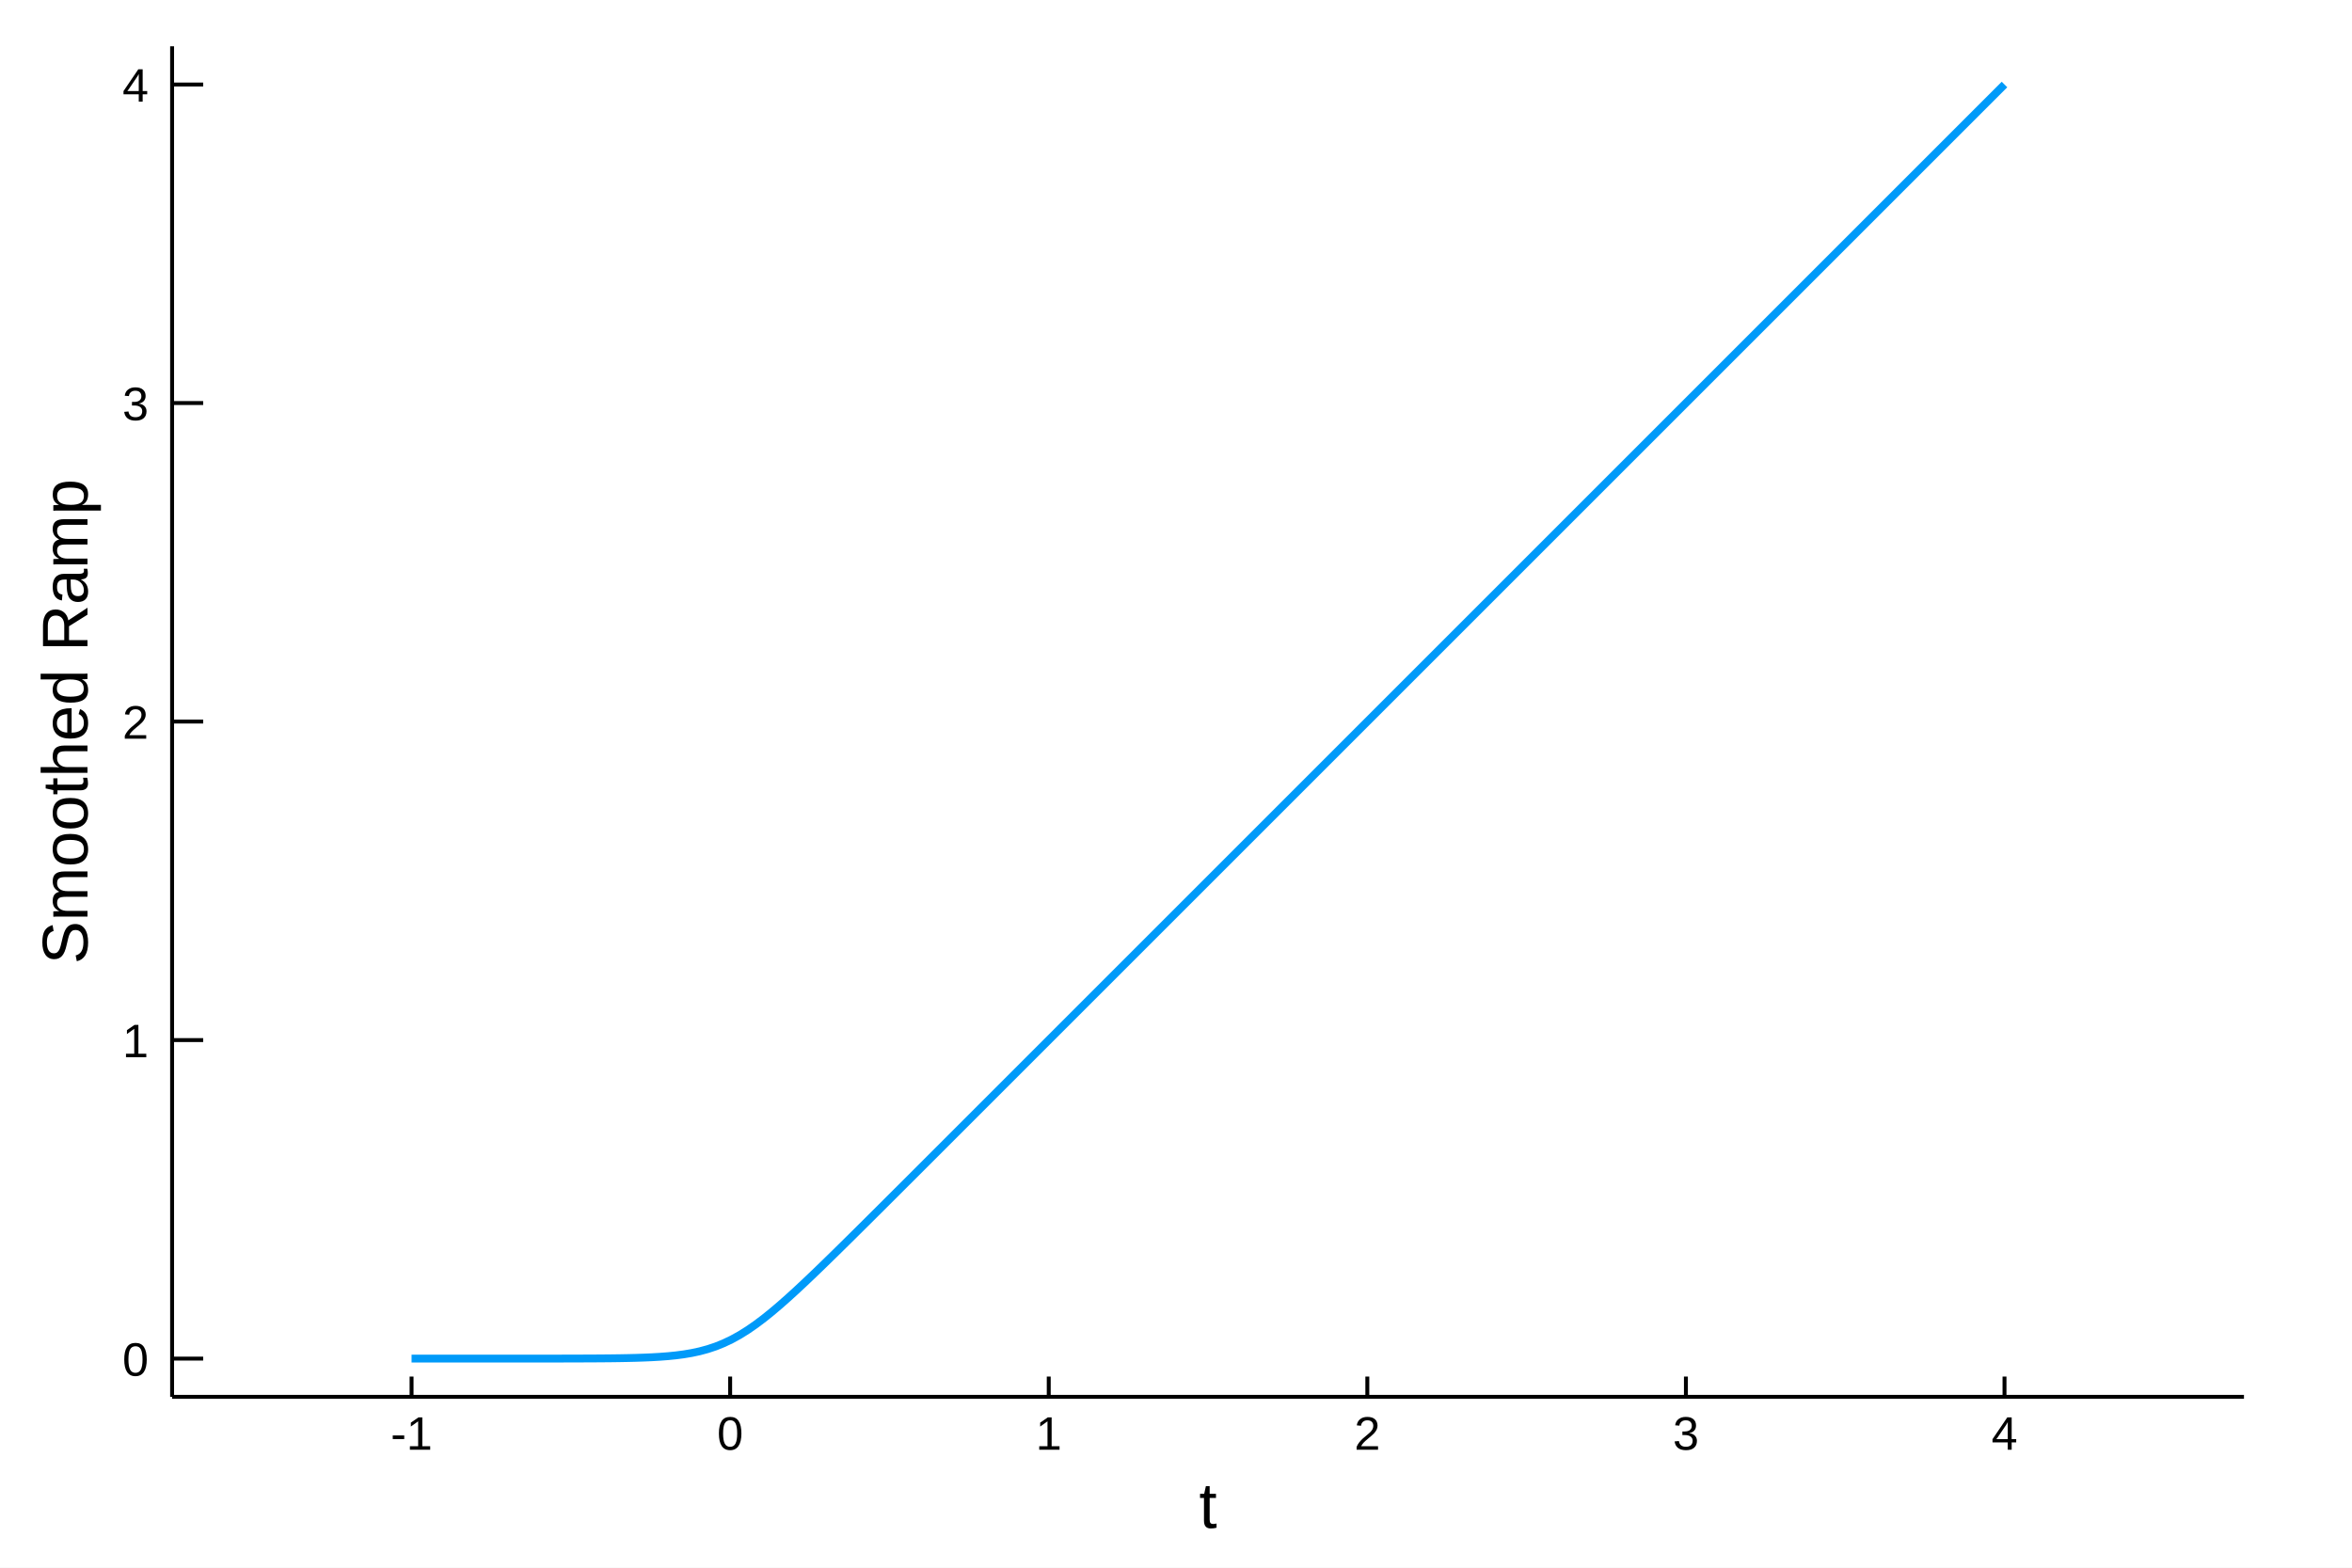
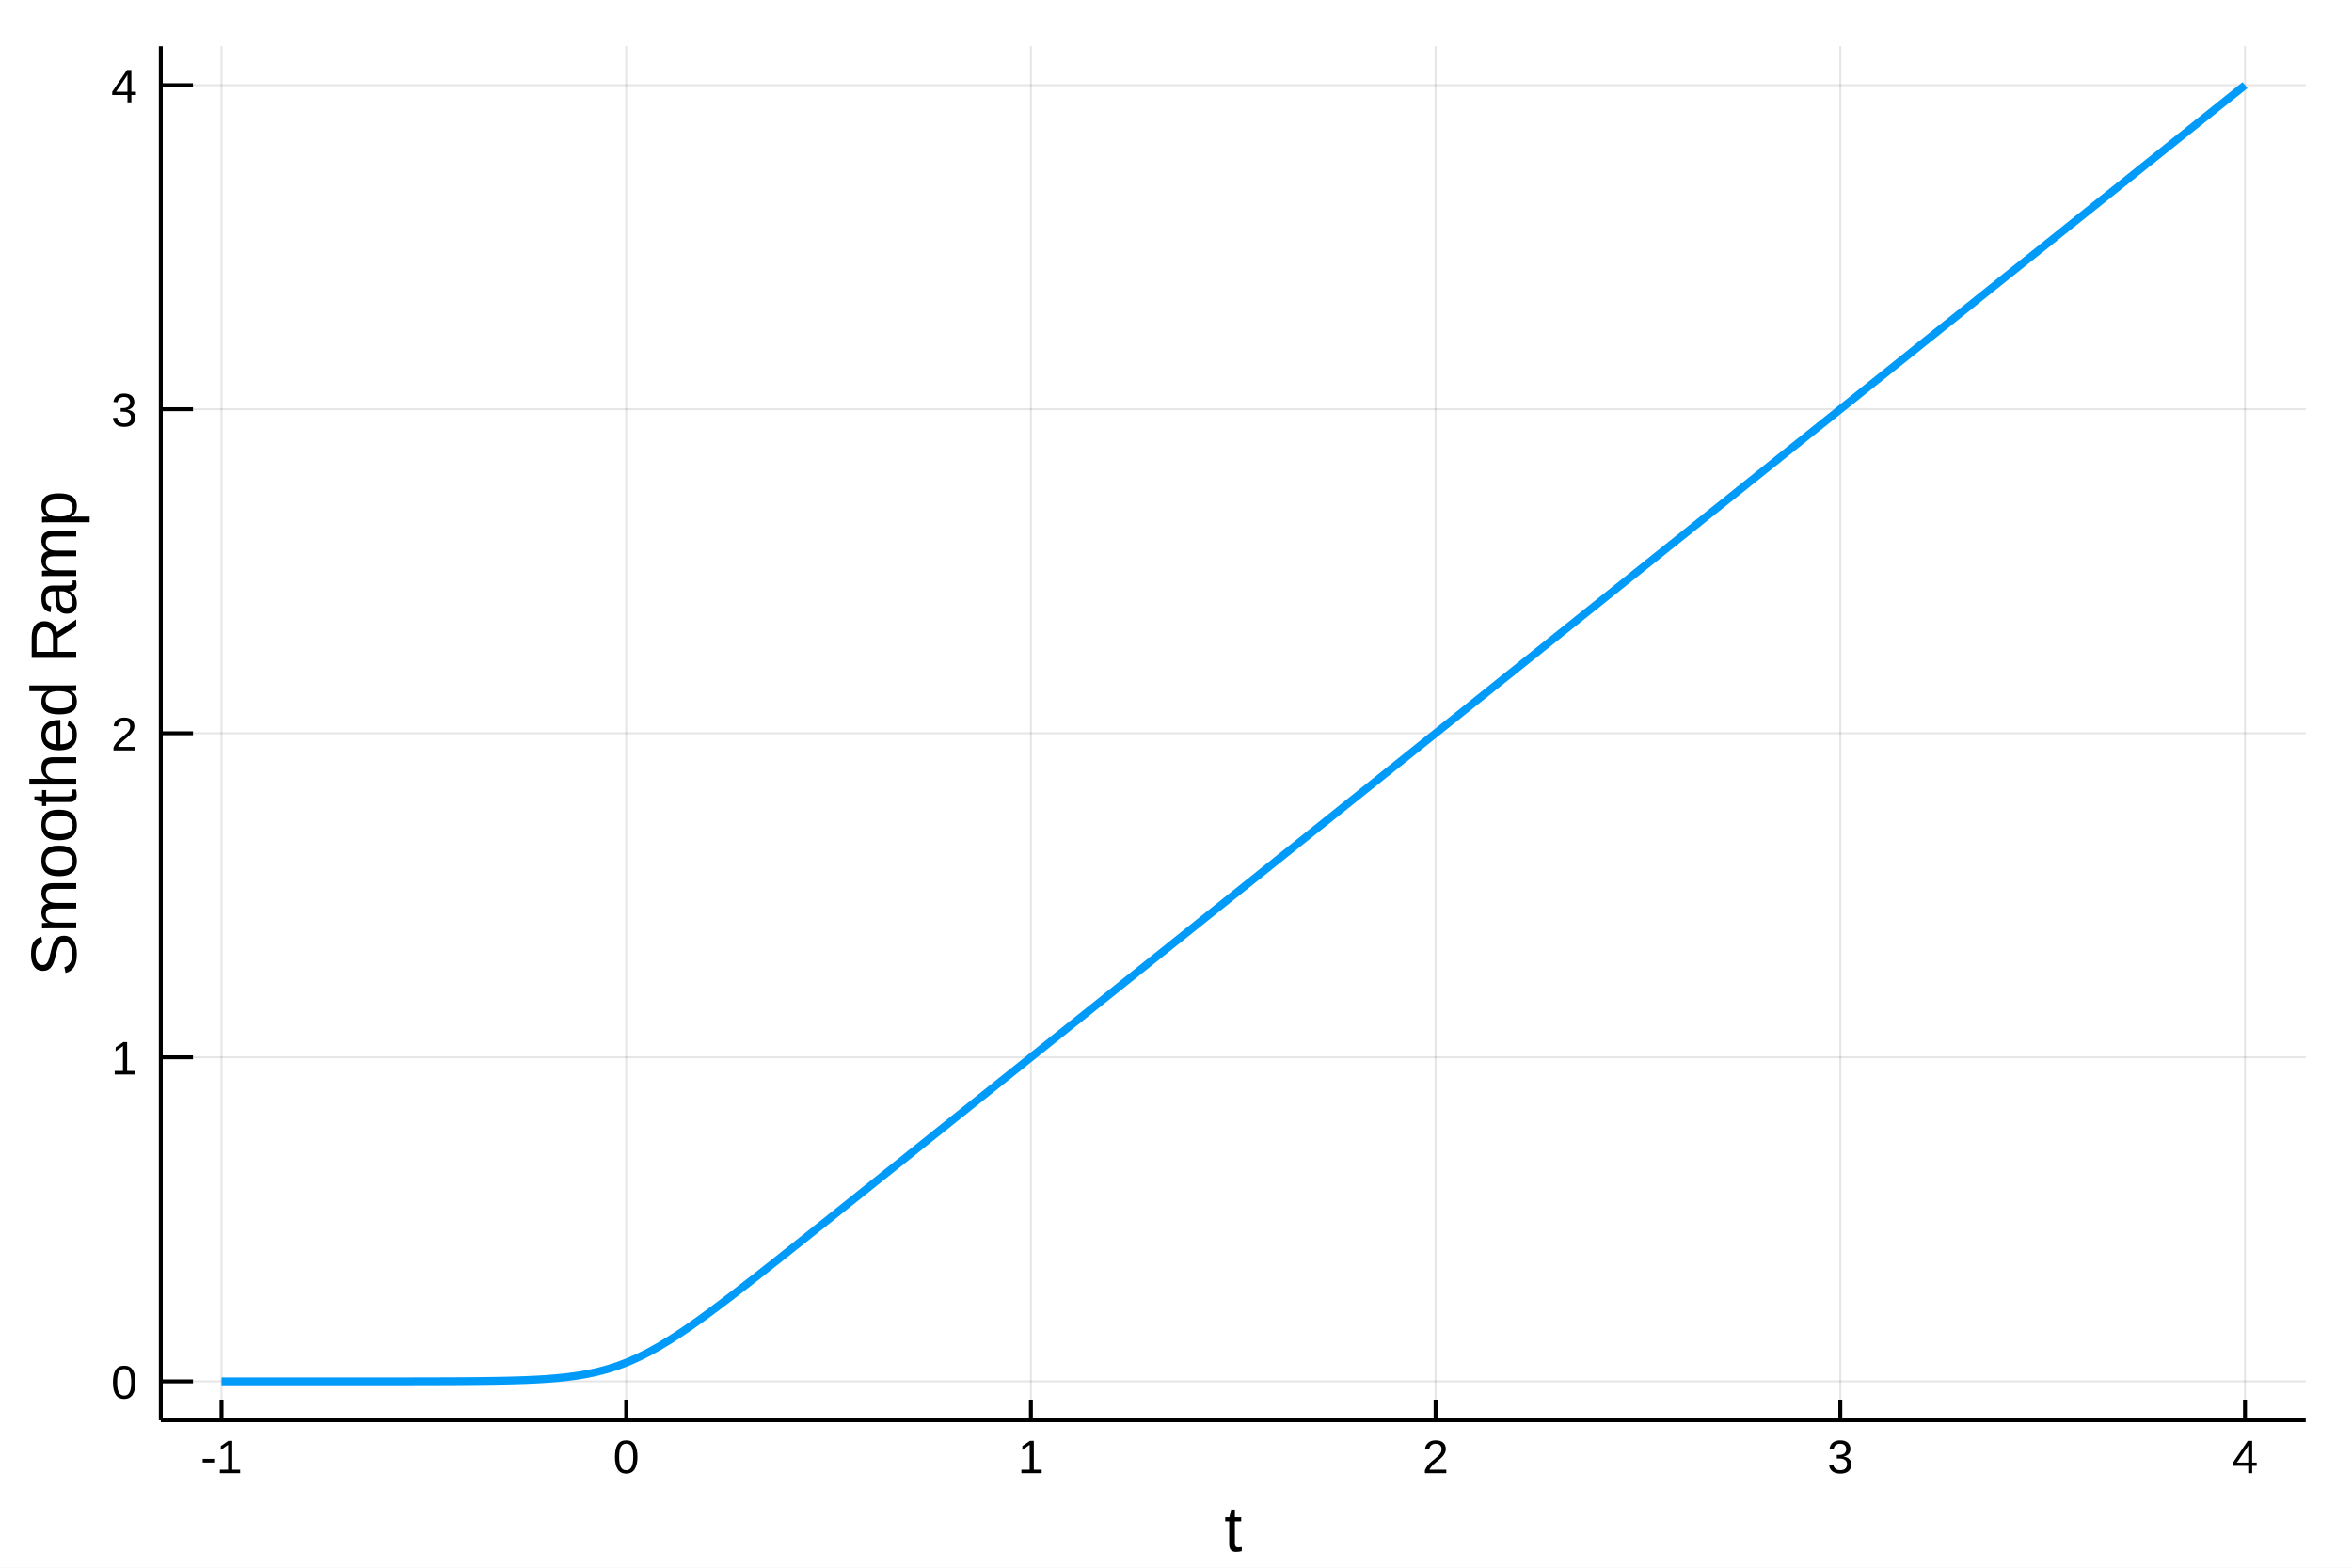
<svg xmlns="http://www.w3.org/2000/svg" width="600" height="400" viewBox="0 0 2400 1600">
  <defs>
-     <clipPath id="clip0700">
+     <clipPath id="clip8700">
      <rect x="0" y="0" width="2400" height="1600" />
    </clipPath>
  </defs>
-   <polygon clip-path="url(#clip0700)" points=" 0,1600 2400,1600 2400,0 0,0    " fill="#ffffff" fill-rule="evenodd" fill-opacity="1" />
+   <polygon clip-path="url(#clip8700)" points=" 0,1600 2400,1600 2400,0 0,0    " fill="#ffffff" fill-rule="evenodd" fill-opacity="1" />
  <defs>
-     <clipPath id="clip0701">
+     <clipPath id="clip8701">
      <rect x="480" y="0" width="1681" height="1600" />
    </clipPath>
  </defs>
-   <polygon clip-path="url(#clip0700)" points=" 175.611,1425.62 2289.76,1425.62 2289.76,47.244 175.611,47.244    " fill="#ffffff" fill-rule="evenodd" fill-opacity="1" />
+   <polygon clip-path="url(#clip8700)" points=" 164.084,1449.53 2352.76,1449.53 2352.76,47.244 164.084,47.244    " fill="#ffffff" fill-rule="evenodd" fill-opacity="1" />
  <defs>
-     <clipPath id="clip0702">
-       <rect x="175" y="47" width="2115" height="1379" />
+     <clipPath id="clip8702">
+       <rect x="164" y="47" width="2190" height="1403" />
    </clipPath>
  </defs>
-   <polyline clip-path="url(#clip0700)" style="stroke:#000000; stroke-width:4; stroke-opacity:1; fill:none" points="   175.611,1425.62 2289.76,1425.62    " />
-   <polyline clip-path="url(#clip0700)" style="stroke:#000000; stroke-width:4; stroke-opacity:1; fill:none" points="   175.611,1425.62 175.611,47.244    " />
-   <polyline clip-path="url(#clip0700)" style="stroke:#000000; stroke-width:4; stroke-opacity:1; fill:none" points="   419.966,1425.62 419.966,1404.94    " />
-   <polyline clip-path="url(#clip0700)" style="stroke:#000000; stroke-width:4; stroke-opacity:1; fill:none" points="   745.055,1425.62 745.055,1404.94    " />
-   <polyline clip-path="url(#clip0700)" style="stroke:#000000; stroke-width:4; stroke-opacity:1; fill:none" points="   1070.14,1425.62 1070.14,1404.94    " />
-   <polyline clip-path="url(#clip0700)" style="stroke:#000000; stroke-width:4; stroke-opacity:1; fill:none" points="   1395.23,1425.62 1395.23,1404.94    " />
-   <polyline clip-path="url(#clip0700)" style="stroke:#000000; stroke-width:4; stroke-opacity:1; fill:none" points="   1720.32,1425.62 1720.32,1404.94    " />
-   <polyline clip-path="url(#clip0700)" style="stroke:#000000; stroke-width:4; stroke-opacity:1; fill:none" points="   2045.41,1425.62 2045.41,1404.94    " />
-   <polyline clip-path="url(#clip0700)" style="stroke:#000000; stroke-width:4; stroke-opacity:1; fill:none" points="   175.611,1386.61 207.323,1386.61    " />
-   <polyline clip-path="url(#clip0700)" style="stroke:#000000; stroke-width:4; stroke-opacity:1; fill:none" points="   175.611,1061.52 207.323,1061.52    " />
-   <polyline clip-path="url(#clip0700)" style="stroke:#000000; stroke-width:4; stroke-opacity:1; fill:none" points="   175.611,736.431 207.323,736.431    " />
-   <polyline clip-path="url(#clip0700)" style="stroke:#000000; stroke-width:4; stroke-opacity:1; fill:none" points="   175.611,411.343 207.323,411.343    " />
-   <polyline clip-path="url(#clip0700)" style="stroke:#000000; stroke-width:4; stroke-opacity:1; fill:none" points="   175.611,86.255 207.323,86.255    " />
-   <g clip-path="url(#clip0700)">
-     <text style="fill:#000000; fill-opacity:1; font-family:Arial,Helvetica Neue,Helvetica,sans-serif; font-size:48px; text-anchor:middle;" transform="rotate(0, 419.966, 1479.62)" x="419.966" y="1479.62">-1</text>
+   <polyline clip-path="url(#clip8702)" style="stroke:#000000; stroke-width:2; stroke-opacity:0.1; fill:none" points="   226.027,1449.53 226.027,47.244    " />
+   <polyline clip-path="url(#clip8702)" style="stroke:#000000; stroke-width:2; stroke-opacity:0.1; fill:none" points="   638.984,1449.53 638.984,47.244    " />
+   <polyline clip-path="url(#clip8702)" style="stroke:#000000; stroke-width:2; stroke-opacity:0.1; fill:none" points="   1051.94,1449.53 1051.94,47.244    " />
+   <polyline clip-path="url(#clip8702)" style="stroke:#000000; stroke-width:2; stroke-opacity:0.1; fill:none" points="   1464.9,1449.53 1464.9,47.244    " />
+   <polyline clip-path="url(#clip8702)" style="stroke:#000000; stroke-width:2; stroke-opacity:0.1; fill:none" points="   1877.86,1449.53 1877.86,47.244    " />
+   <polyline clip-path="url(#clip8702)" style="stroke:#000000; stroke-width:2; stroke-opacity:0.1; fill:none" points="   2290.81,1449.53 2290.81,47.244    " />
+   <polyline clip-path="url(#clip8702)" style="stroke:#000000; stroke-width:2; stroke-opacity:0.1; fill:none" points="   164.084,1409.84 2352.76,1409.84    " />
+   <polyline clip-path="url(#clip8702)" style="stroke:#000000; stroke-width:2; stroke-opacity:0.1; fill:none" points="   164.084,1079.11 2352.76,1079.11    " />
+   <polyline clip-path="url(#clip8702)" style="stroke:#000000; stroke-width:2; stroke-opacity:0.1; fill:none" points="   164.084,748.387 2352.76,748.387    " />
+   <polyline clip-path="url(#clip8702)" style="stroke:#000000; stroke-width:2; stroke-opacity:0.1; fill:none" points="   164.084,417.659 2352.76,417.659    " />
+   <polyline clip-path="url(#clip8702)" style="stroke:#000000; stroke-width:2; stroke-opacity:0.1; fill:none" points="   164.084,86.931 2352.76,86.931    " />
+   <polyline clip-path="url(#clip8700)" style="stroke:#000000; stroke-width:4; stroke-opacity:1; fill:none" points="   164.084,1449.53 2352.76,1449.53    " />
+   <polyline clip-path="url(#clip8700)" style="stroke:#000000; stroke-width:4; stroke-opacity:1; fill:none" points="   164.084,1449.53 164.084,47.244    " />
+   <polyline clip-path="url(#clip8700)" style="stroke:#000000; stroke-width:4; stroke-opacity:1; fill:none" points="   226.027,1449.53 226.027,1428.49    " />
+   <polyline clip-path="url(#clip8700)" style="stroke:#000000; stroke-width:4; stroke-opacity:1; fill:none" points="   638.984,1449.53 638.984,1428.49    " />
+   <polyline clip-path="url(#clip8700)" style="stroke:#000000; stroke-width:4; stroke-opacity:1; fill:none" points="   1051.94,1449.53 1051.94,1428.49    " />
+   <polyline clip-path="url(#clip8700)" style="stroke:#000000; stroke-width:4; stroke-opacity:1; fill:none" points="   1464.9,1449.53 1464.9,1428.49    " />
+   <polyline clip-path="url(#clip8700)" style="stroke:#000000; stroke-width:4; stroke-opacity:1; fill:none" points="   1877.86,1449.53 1877.86,1428.49    " />
+   <polyline clip-path="url(#clip8700)" style="stroke:#000000; stroke-width:4; stroke-opacity:1; fill:none" points="   2290.81,1449.53 2290.81,1428.49    " />
+   <polyline clip-path="url(#clip8700)" style="stroke:#000000; stroke-width:4; stroke-opacity:1; fill:none" points="   164.084,1409.84 196.914,1409.84    " />
+   <polyline clip-path="url(#clip8700)" style="stroke:#000000; stroke-width:4; stroke-opacity:1; fill:none" points="   164.084,1079.11 196.914,1079.11    " />
+   <polyline clip-path="url(#clip8700)" style="stroke:#000000; stroke-width:4; stroke-opacity:1; fill:none" points="   164.084,748.387 196.914,748.387    " />
+   <polyline clip-path="url(#clip8700)" style="stroke:#000000; stroke-width:4; stroke-opacity:1; fill:none" points="   164.084,417.659 196.914,417.659    " />
+   <polyline clip-path="url(#clip8700)" style="stroke:#000000; stroke-width:4; stroke-opacity:1; fill:none" points="   164.084,86.931 196.914,86.931    " />
+   <g clip-path="url(#clip8700)">
+     <text style="fill:#000000; fill-opacity:1; font-family:Arial,Helvetica Neue,Helvetica,sans-serif; font-size:48px; text-anchor:middle;" transform="rotate(0, 226.027, 1503.53)" x="226.027" y="1503.53">-1</text>
  </g>
-   <g clip-path="url(#clip0700)">
-     <text style="fill:#000000; fill-opacity:1; font-family:Arial,Helvetica Neue,Helvetica,sans-serif; font-size:48px; text-anchor:middle;" transform="rotate(0, 745.055, 1479.62)" x="745.055" y="1479.62">0</text>
+   <g clip-path="url(#clip8700)">
+     <text style="fill:#000000; fill-opacity:1; font-family:Arial,Helvetica Neue,Helvetica,sans-serif; font-size:48px; text-anchor:middle;" transform="rotate(0, 638.984, 1503.53)" x="638.984" y="1503.53">0</text>
  </g>
-   <g clip-path="url(#clip0700)">
-     <text style="fill:#000000; fill-opacity:1; font-family:Arial,Helvetica Neue,Helvetica,sans-serif; font-size:48px; text-anchor:middle;" transform="rotate(0, 1070.14, 1479.62)" x="1070.14" y="1479.62">1</text>
+   <g clip-path="url(#clip8700)">
+     <text style="fill:#000000; fill-opacity:1; font-family:Arial,Helvetica Neue,Helvetica,sans-serif; font-size:48px; text-anchor:middle;" transform="rotate(0, 1051.94, 1503.53)" x="1051.94" y="1503.53">1</text>
  </g>
-   <g clip-path="url(#clip0700)">
-     <text style="fill:#000000; fill-opacity:1; font-family:Arial,Helvetica Neue,Helvetica,sans-serif; font-size:48px; text-anchor:middle;" transform="rotate(0, 1395.23, 1479.62)" x="1395.23" y="1479.62">2</text>
+   <g clip-path="url(#clip8700)">
+     <text style="fill:#000000; fill-opacity:1; font-family:Arial,Helvetica Neue,Helvetica,sans-serif; font-size:48px; text-anchor:middle;" transform="rotate(0, 1464.9, 1503.53)" x="1464.9" y="1503.53">2</text>
  </g>
-   <g clip-path="url(#clip0700)">
-     <text style="fill:#000000; fill-opacity:1; font-family:Arial,Helvetica Neue,Helvetica,sans-serif; font-size:48px; text-anchor:middle;" transform="rotate(0, 1720.32, 1479.62)" x="1720.32" y="1479.62">3</text>
+   <g clip-path="url(#clip8700)">
+     <text style="fill:#000000; fill-opacity:1; font-family:Arial,Helvetica Neue,Helvetica,sans-serif; font-size:48px; text-anchor:middle;" transform="rotate(0, 1877.86, 1503.53)" x="1877.86" y="1503.53">3</text>
  </g>
-   <g clip-path="url(#clip0700)">
-     <text style="fill:#000000; fill-opacity:1; font-family:Arial,Helvetica Neue,Helvetica,sans-serif; font-size:48px; text-anchor:middle;" transform="rotate(0, 2045.41, 1479.62)" x="2045.41" y="1479.62">4</text>
+   <g clip-path="url(#clip8700)">
+     <text style="fill:#000000; fill-opacity:1; font-family:Arial,Helvetica Neue,Helvetica,sans-serif; font-size:48px; text-anchor:middle;" transform="rotate(0, 2290.81, 1503.53)" x="2290.81" y="1503.53">4</text>
  </g>
-   <g clip-path="url(#clip0700)">
-     <text style="fill:#000000; fill-opacity:1; font-family:Arial,Helvetica Neue,Helvetica,sans-serif; font-size:48px; text-anchor:end;" transform="rotate(0, 151.611, 1404.11)" x="151.611" y="1404.11">0</text>
+   <g clip-path="url(#clip8700)">
+     <text style="fill:#000000; fill-opacity:1; font-family:Arial,Helvetica Neue,Helvetica,sans-serif; font-size:48px; text-anchor:end;" transform="rotate(0, 140.084, 1427.34)" x="140.084" y="1427.34">0</text>
  </g>
-   <g clip-path="url(#clip0700)">
-     <text style="fill:#000000; fill-opacity:1; font-family:Arial,Helvetica Neue,Helvetica,sans-serif; font-size:48px; text-anchor:end;" transform="rotate(0, 151.611, 1079.02)" x="151.611" y="1079.02">1</text>
+   <g clip-path="url(#clip8700)">
+     <text style="fill:#000000; fill-opacity:1; font-family:Arial,Helvetica Neue,Helvetica,sans-serif; font-size:48px; text-anchor:end;" transform="rotate(0, 140.084, 1096.61)" x="140.084" y="1096.61">1</text>
  </g>
-   <g clip-path="url(#clip0700)">
-     <text style="fill:#000000; fill-opacity:1; font-family:Arial,Helvetica Neue,Helvetica,sans-serif; font-size:48px; text-anchor:end;" transform="rotate(0, 151.611, 753.931)" x="151.611" y="753.931">2</text>
+   <g clip-path="url(#clip8700)">
+     <text style="fill:#000000; fill-opacity:1; font-family:Arial,Helvetica Neue,Helvetica,sans-serif; font-size:48px; text-anchor:end;" transform="rotate(0, 140.084, 765.887)" x="140.084" y="765.887">2</text>
  </g>
-   <g clip-path="url(#clip0700)">
-     <text style="fill:#000000; fill-opacity:1; font-family:Arial,Helvetica Neue,Helvetica,sans-serif; font-size:48px; text-anchor:end;" transform="rotate(0, 151.611, 428.843)" x="151.611" y="428.843">3</text>
+   <g clip-path="url(#clip8700)">
+     <text style="fill:#000000; fill-opacity:1; font-family:Arial,Helvetica Neue,Helvetica,sans-serif; font-size:48px; text-anchor:end;" transform="rotate(0, 140.084, 435.159)" x="140.084" y="435.159">3</text>
  </g>
-   <g clip-path="url(#clip0700)">
-     <text style="fill:#000000; fill-opacity:1; font-family:Arial,Helvetica Neue,Helvetica,sans-serif; font-size:48px; text-anchor:end;" transform="rotate(0, 151.611, 103.755)" x="151.611" y="103.755">4</text>
+   <g clip-path="url(#clip8700)">
+     <text style="fill:#000000; fill-opacity:1; font-family:Arial,Helvetica Neue,Helvetica,sans-serif; font-size:48px; text-anchor:end;" transform="rotate(0, 140.084, 104.431)" x="140.084" y="104.431">4</text>
  </g>
-   <g clip-path="url(#clip0700)">
-     <text style="fill:#000000; fill-opacity:1; font-family:Arial,Helvetica Neue,Helvetica,sans-serif; font-size:66px; text-anchor:middle;" transform="rotate(0, 1232.69, 1559.48)" x="1232.69" y="1559.48">t</text>
+   <g clip-path="url(#clip8700)">
+     <text style="fill:#000000; fill-opacity:1; font-family:Arial,Helvetica Neue,Helvetica,sans-serif; font-size:66px; text-anchor:middle;" transform="rotate(0, 1258.42, 1583.39)" x="1258.42" y="1583.39">t</text>
  </g>
-   <g clip-path="url(#clip0700)">
-     <text style="fill:#000000; fill-opacity:1; font-family:Arial,Helvetica Neue,Helvetica,sans-serif; font-size:66px; text-anchor:middle;" transform="rotate(-90, 89.2861, 736.431)" x="89.286" y="736.431">Smoothed Ramp</text>
+   <g clip-path="url(#clip8700)">
+     <text style="fill:#000000; fill-opacity:1; font-family:Arial,Helvetica Neue,Helvetica,sans-serif; font-size:66px; text-anchor:middle;" transform="rotate(-90, 77.7591, 748.387)" x="77.759" y="748.387">Smoothed Ramp</text>
  </g>
-   <polyline clip-path="url(#clip0702)" style="stroke:#009af9; stroke-width:8; stroke-opacity:1; fill:none" points="   419.966,1386.61 428.134,1386.61 436.302,1386.61 444.47,1386.61 452.638,1386.61 460.806,1386.61 468.975,1386.61 477.143,1386.61 485.311,1386.61 493.479,1386.61    501.647,1386.6 509.815,1386.6 517.983,1386.6 526.151,1386.6 534.319,1386.6 542.487,1386.59 550.655,1386.59 558.823,1386.58 566.991,1386.57 575.159,1386.56    583.327,1386.54 591.495,1386.51 599.663,1386.48 607.831,1386.44 615.999,1386.38 624.167,1386.3 632.336,1386.19 640.504,1386.04 648.672,1385.85 656.84,1385.58    665.008,1385.23 673.176,1384.76 681.344,1384.14 689.512,1383.33 697.68,1382.26 705.848,1380.89 714.016,1379.13 722.184,1376.92 730.352,1374.2 738.52,1370.9    746.688,1367 754.856,1362.49 763.024,1357.38 771.192,1351.72 779.36,1345.58 787.528,1339 795.697,1332.08 803.865,1324.87 812.033,1317.44 820.201,1309.82    828.369,1302.07 836.537,1294.22 844.705,1286.28 852.873,1278.29 861.041,1270.25 869.209,1262.18 877.377,1254.08 885.545,1245.97 893.713,1237.84 901.881,1229.7    910.049,1221.55 918.217,1213.4 926.385,1205.24 934.553,1197.08 942.721,1188.92 950.889,1180.76 959.058,1172.6 967.226,1164.43 975.394,1156.26 983.562,1148.1    991.73,1139.93 999.898,1131.76 1008.07,1123.6 1016.23,1115.43 1024.4,1107.26 1032.57,1099.09 1040.74,1090.92 1048.91,1082.76 1057.07,1074.59 1065.24,1066.42    1073.41,1058.25 1081.58,1050.08 1089.75,1041.92 1097.91,1033.75 1106.08,1025.58 1114.25,1017.41 1122.42,1009.24 1130.59,1001.08 1138.75,992.908 1146.92,984.74    1155.09,976.572 1163.26,968.404 1171.43,960.236 1179.59,952.068 1187.76,943.9 1195.93,935.732 1204.1,927.564 1212.27,919.396 1220.44,911.228 1228.6,903.06    1236.77,894.892 1244.94,886.724 1253.11,878.556 1261.28,870.387 1269.44,862.219 1277.61,854.051 1285.78,845.883 1293.95,837.715 1302.12,829.547 1310.28,821.379    1318.45,813.211 1326.62,805.043 1334.79,796.875 1342.96,788.707 1351.12,780.539 1359.29,772.371 1367.46,764.203 1375.63,756.035 1383.8,747.867 1391.96,739.699    1400.13,731.531 1408.3,723.363 1416.47,715.195 1424.64,707.026 1432.8,698.858 1440.97,690.69 1449.14,682.522 1457.31,674.354 1465.48,666.186 1473.64,658.018    1481.81,649.85 1489.98,641.682 1498.15,633.514 1506.32,625.346 1514.48,617.178 1522.65,609.01 1530.82,600.842 1538.99,592.674 1547.16,584.506 1555.33,576.338    1563.49,568.17 1571.66,560.002 1579.83,551.834 1588,543.665 1596.17,535.497 1604.33,527.329 1612.5,519.161 1620.67,510.993 1628.84,502.825 1637.01,494.657    1645.17,486.489 1653.34,478.321 1661.51,470.153 1669.68,461.985 1677.85,453.817 1686.01,445.649 1694.18,437.481 1702.35,429.313 1710.52,421.145 1718.69,412.977    1726.85,404.809 1735.02,396.641 1743.19,388.473 1751.36,380.304 1759.53,372.136 1767.69,363.968 1775.86,355.8 1784.03,347.632 1792.2,339.464 1800.37,331.296    1808.53,323.128 1816.7,314.96 1824.87,306.792 1833.04,298.624 1841.21,290.456 1849.37,282.288 1857.54,274.12 1865.71,265.952 1873.88,257.784 1882.05,249.616    1890.22,241.448 1898.38,233.28 1906.55,225.112 1914.72,216.943 1922.89,208.775 1931.06,200.607 1939.22,192.439 1947.39,184.271 1955.56,176.103 1963.73,167.935    1971.9,159.767 1980.06,151.599 1988.23,143.431 1996.4,135.263 2004.57,127.095 2012.74,118.927 2020.9,110.759 2029.07,102.591 2037.24,94.423 2045.41,86.255       " />
+   <polyline clip-path="url(#clip8702)" style="stroke:#009af9; stroke-width:8; stroke-opacity:1; fill:none" points="   226.027,1409.84 236.403,1409.84 246.779,1409.84 257.155,1409.84 267.53,1409.84 277.906,1409.84 288.282,1409.84 298.658,1409.84 309.034,1409.84 319.409,1409.84    329.785,1409.84 340.161,1409.84 350.537,1409.84 360.913,1409.83 371.288,1409.83 381.664,1409.83 392.04,1409.82 402.416,1409.81 412.792,1409.8 423.167,1409.79    433.543,1409.77 443.919,1409.75 454.295,1409.71 464.671,1409.67 475.046,1409.61 485.422,1409.53 495.798,1409.42 506.174,1409.27 516.55,1409.07 526.925,1408.8    537.301,1408.44 547.677,1407.97 558.053,1407.34 568.429,1406.51 578.804,1405.42 589.18,1404.02 599.556,1402.23 609.932,1399.99 620.308,1397.21 630.684,1393.86    641.059,1389.89 651.435,1385.3 661.811,1380.11 672.187,1374.35 682.563,1368.1 692.938,1361.41 703.314,1354.37 713.69,1347.03 724.066,1339.47 734.442,1331.72    744.817,1323.84 755.193,1315.85 765.569,1307.78 775.945,1299.64 786.321,1291.47 796.696,1283.25 807.072,1275.02 817.448,1266.76 827.824,1258.49 838.2,1250.21    848.575,1241.92 858.951,1233.63 869.327,1225.33 879.703,1217.03 890.079,1208.73 900.454,1200.42 910.83,1192.12 921.206,1183.81 931.582,1175.5 941.958,1167.19    952.333,1158.88 962.709,1150.58 973.085,1142.27 983.461,1133.96 993.837,1125.65 1004.21,1117.34 1014.59,1109.03 1024.96,1100.72 1035.34,1092.41 1045.72,1084.1    1056.09,1075.79 1066.47,1067.48 1076.84,1059.17 1087.22,1050.86 1097.59,1042.55 1107.97,1034.24 1118.35,1025.93 1128.72,1017.62 1139.1,1009.31 1149.47,1001    1159.85,992.693 1170.23,984.383 1180.6,976.073 1190.98,967.764 1201.35,959.454 1211.73,951.144 1222.1,942.834 1232.48,934.525 1242.86,926.215 1253.23,917.905    1263.61,909.596 1273.98,901.286 1284.36,892.976 1294.74,884.666 1305.11,876.357 1315.49,868.047 1325.86,859.737 1336.24,851.427 1346.61,843.118 1356.99,834.808    1367.37,826.498 1377.74,818.188 1388.12,809.879 1398.49,801.569 1408.87,793.259 1419.24,784.949 1429.62,776.64 1440,768.33 1450.37,760.02 1460.75,751.71    1471.12,743.401 1481.5,735.091 1491.88,726.781 1502.25,718.472 1512.63,710.162 1523,701.852 1533.38,693.542 1543.75,685.233 1554.13,676.923 1564.51,668.613    1574.88,660.303 1585.26,651.994 1595.63,643.684 1606.01,635.374 1616.39,627.064 1626.76,618.755 1637.14,610.445 1647.51,602.135 1657.89,593.825 1668.26,585.516    1678.64,577.206 1689.02,568.896 1699.39,560.587 1709.77,552.277 1720.14,543.967 1730.52,535.657 1740.89,527.348 1751.27,519.038 1761.65,510.728 1772.02,502.418    1782.4,494.109 1792.77,485.799 1803.15,477.489 1813.53,469.179 1823.9,460.87 1834.28,452.56 1844.65,444.25 1855.03,435.94 1865.4,427.631 1875.78,419.321    1886.16,411.011 1896.53,402.701 1906.91,394.392 1917.28,386.082 1927.66,377.772 1938.03,369.463 1948.41,361.153 1958.79,352.843 1969.16,344.533 1979.54,336.224    1989.91,327.914 2000.29,319.604 2010.67,311.294 2021.04,302.985 2031.42,294.675 2041.79,286.365 2052.17,278.055 2062.54,269.746 2072.92,261.436 2083.3,253.126    2093.67,244.816 2104.05,236.507 2114.42,228.197 2124.8,219.887 2135.18,211.577 2145.55,203.268 2155.93,194.958 2166.3,186.648 2176.68,178.339 2187.05,170.029    2197.43,161.719 2207.81,153.409 2218.18,145.1 2228.56,136.79 2238.93,128.48 2249.31,120.17 2259.68,111.861 2270.06,103.551 2280.44,95.241 2290.81,86.931       " />
</svg>
